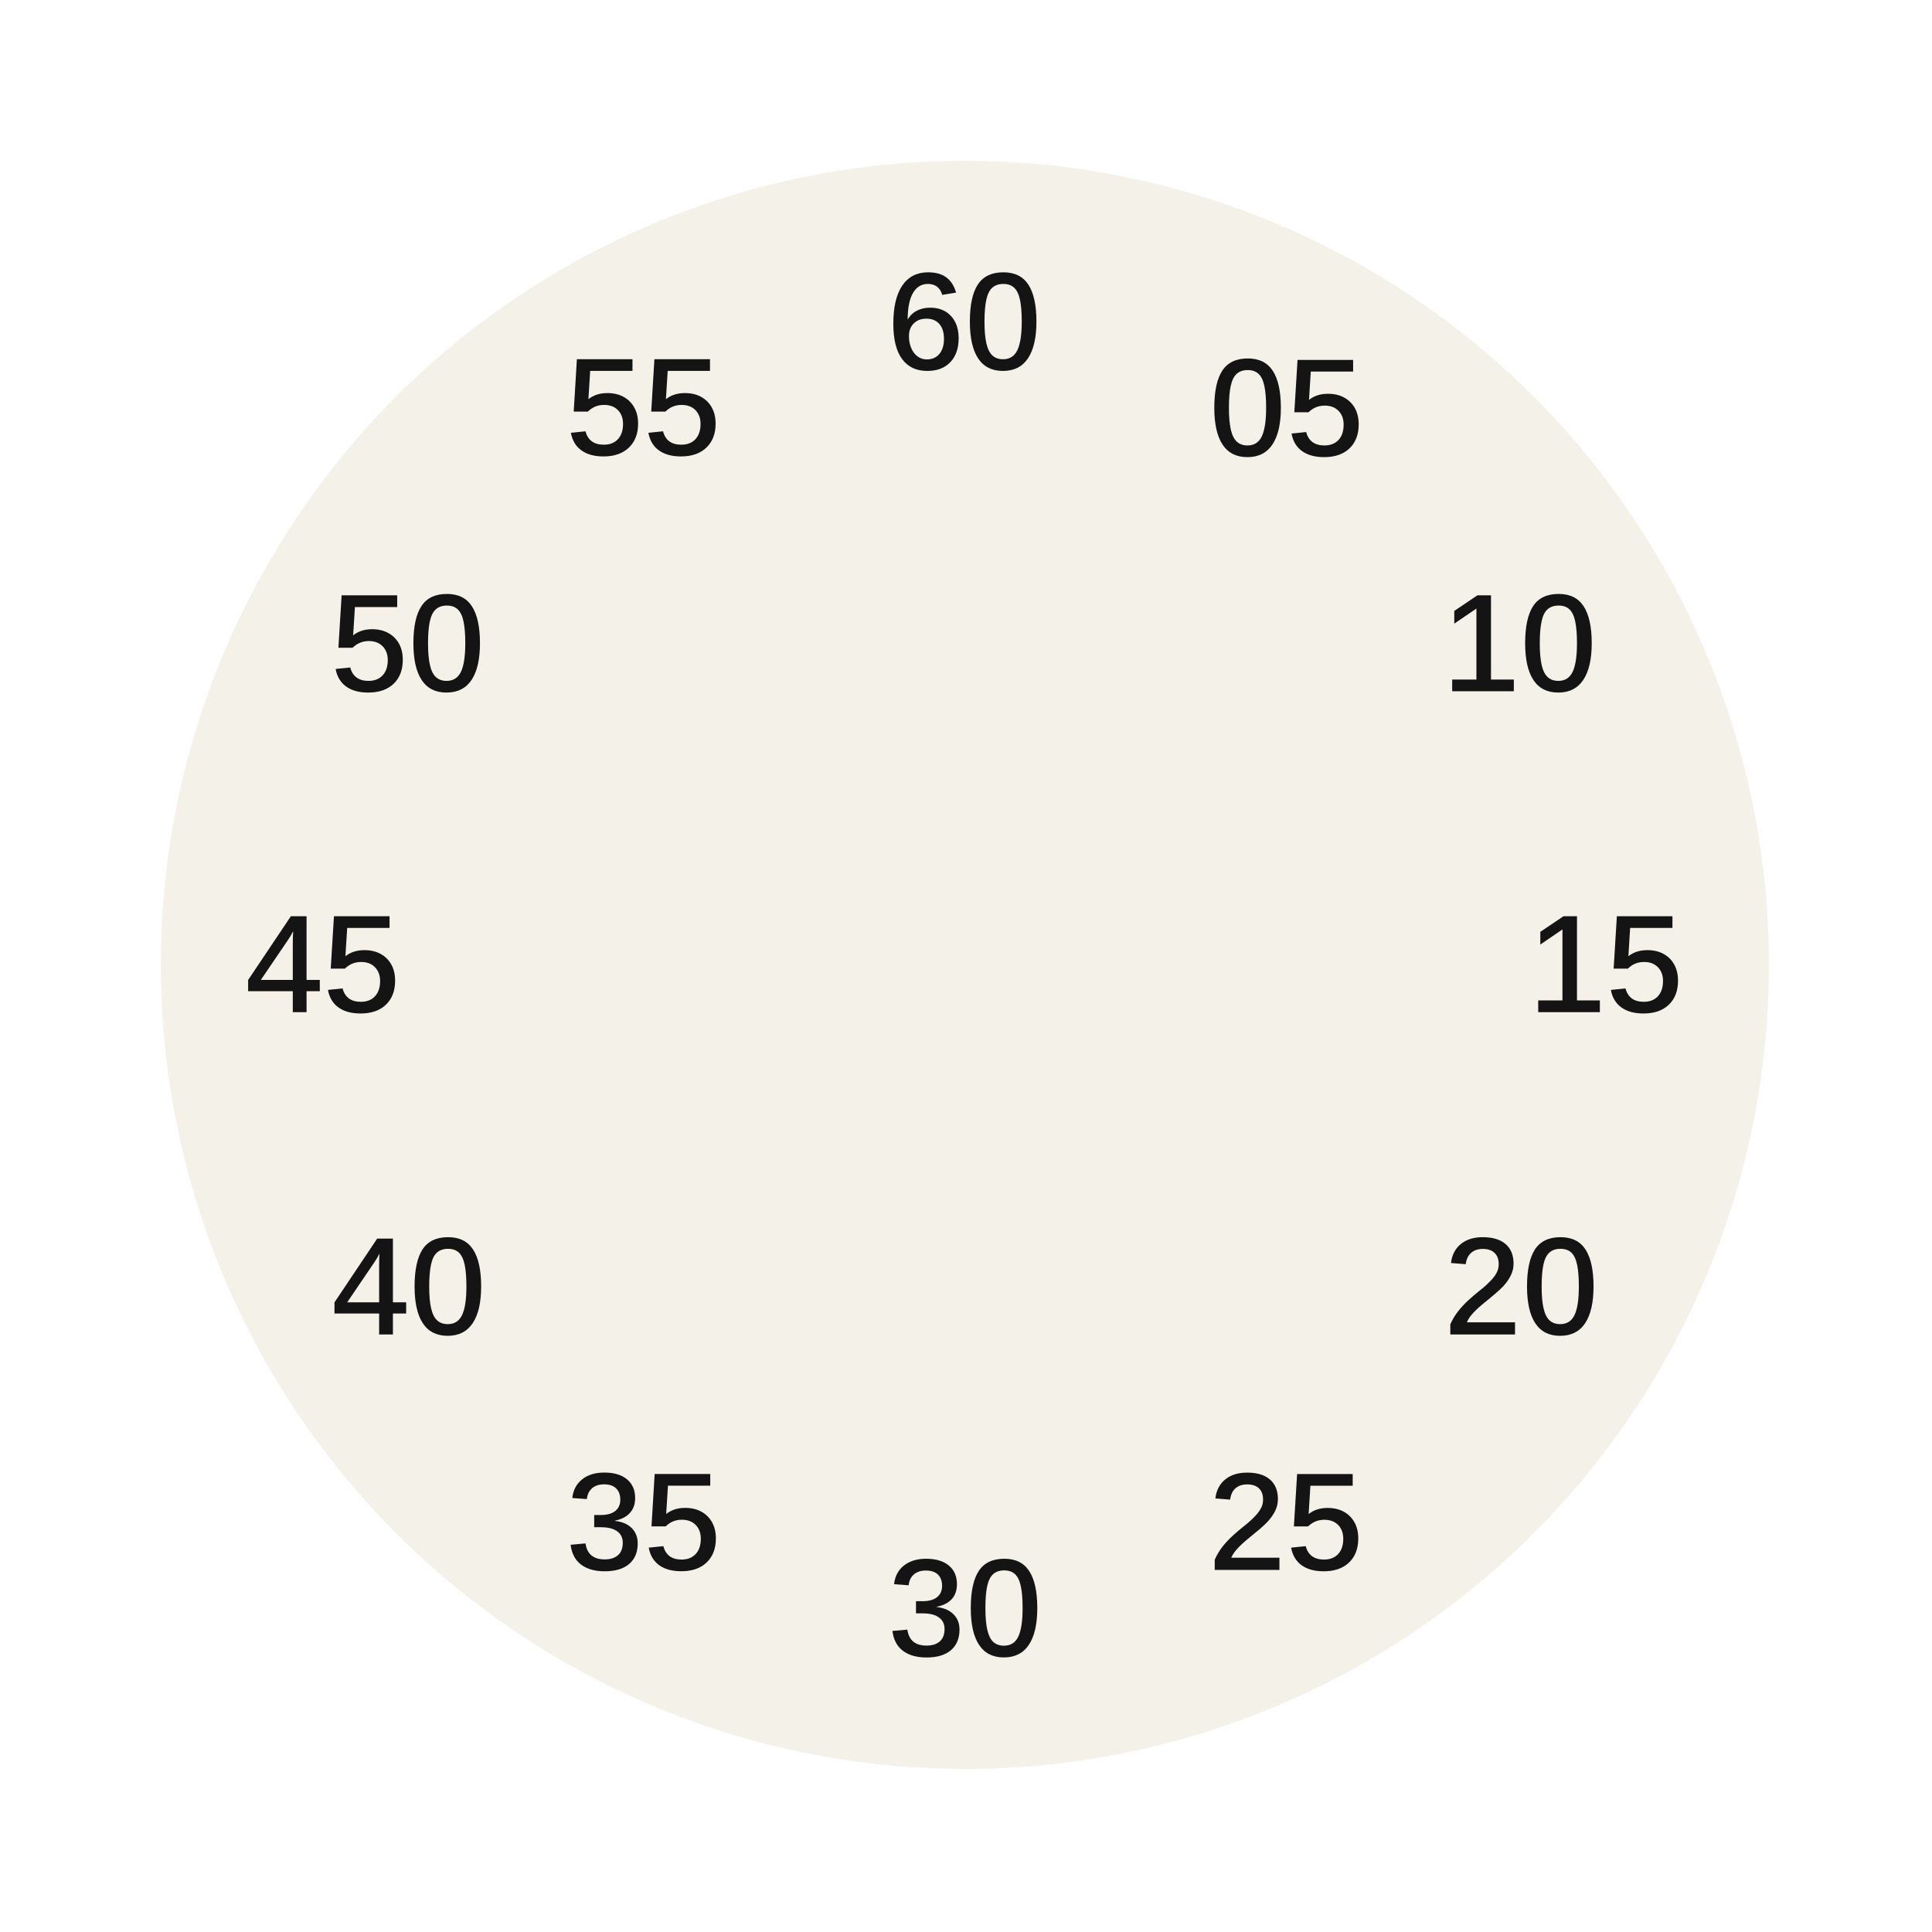
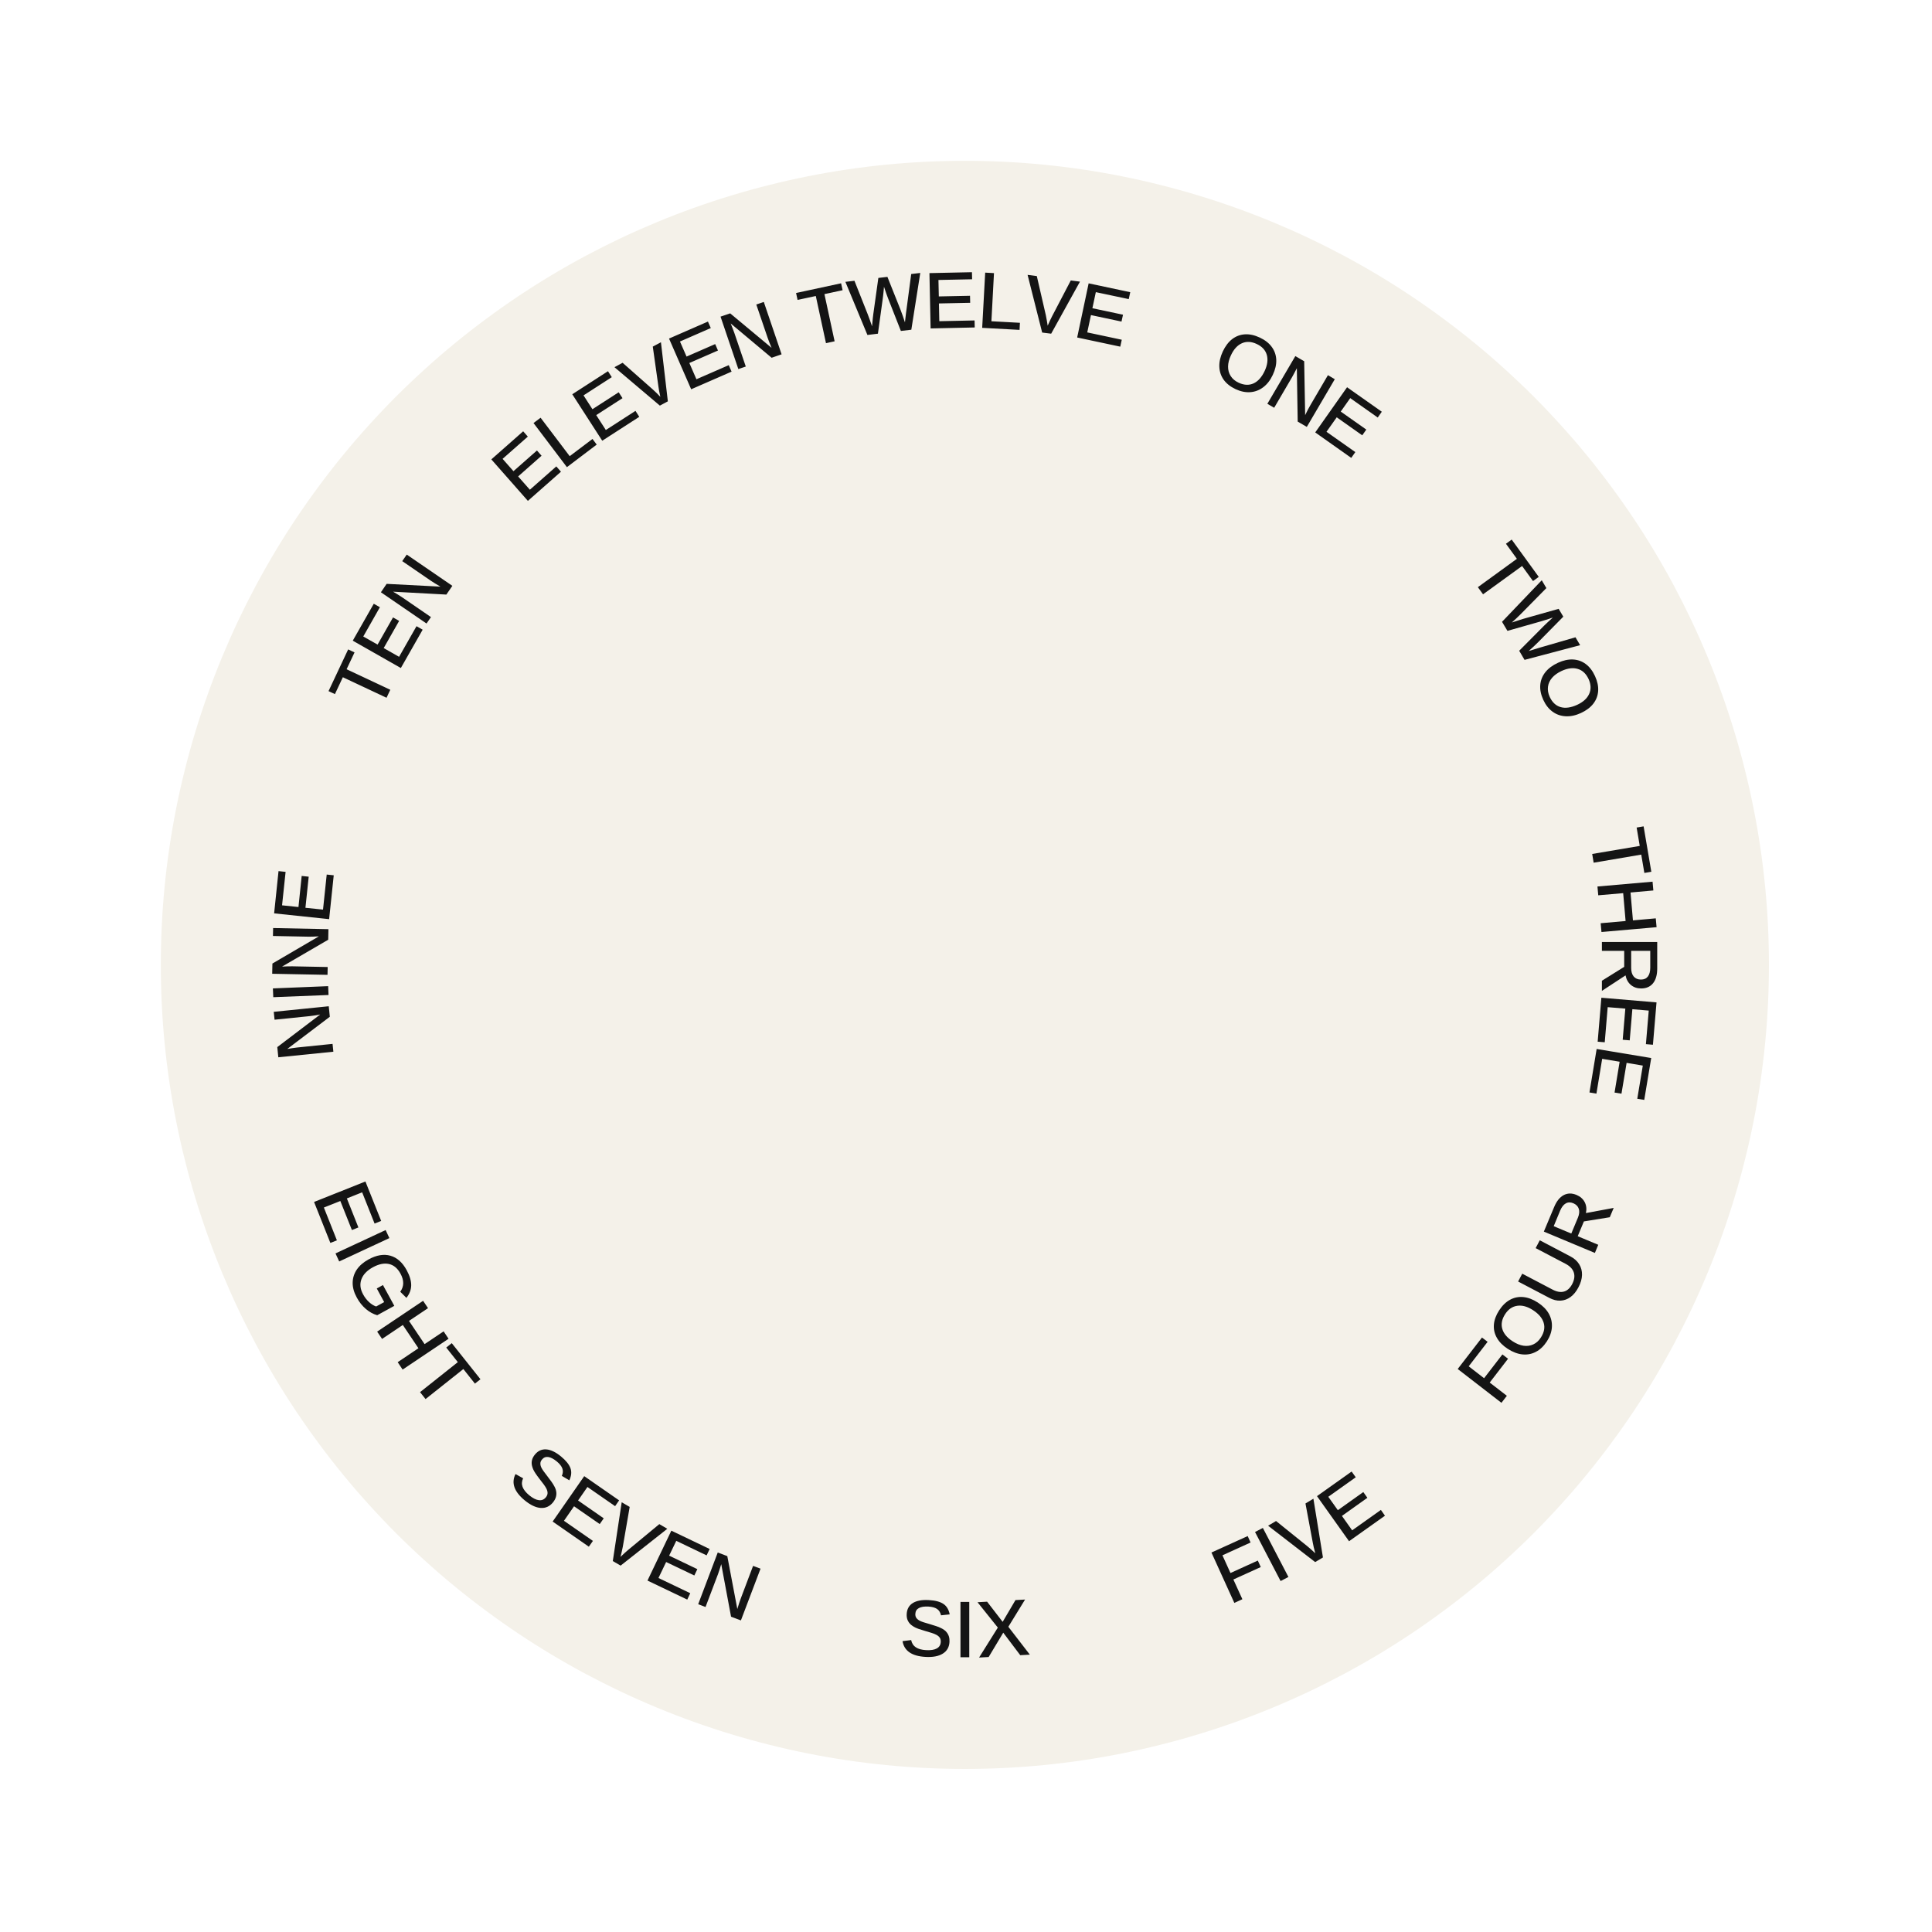
<svg xmlns="http://www.w3.org/2000/svg" width="613" height="613">
  <path fill="#F4F1E9" transform="matrix(17.0079 0 -0 -17.0079 306.142 306.142)" d="M15 0Q15 0.368 14.982 0.736Q14.964 1.104 14.928 1.47Q14.892 1.837 14.838 2.201Q14.784 2.565 14.712 2.926Q14.64 3.288 14.55 3.645Q14.461 4.002 14.354 4.354Q14.247 4.707 14.123 5.053Q13.999 5.4 13.858 5.74Q13.717 6.08 13.56 6.413Q13.402 6.746 13.229 7.071Q13.055 7.396 12.866 7.712Q12.677 8.027 12.472 8.334Q12.267 8.64 12.048 8.935Q11.829 9.231 11.595 9.516Q11.362 9.801 11.114 10.073Q10.867 10.346 10.607 10.607Q10.346 10.867 10.073 11.114Q9.801 11.362 9.516 11.595Q9.231 11.829 8.935 12.048Q8.64 12.267 8.334 12.472Q8.027 12.677 7.712 12.866Q7.396 13.055 7.071 13.229Q6.746 13.402 6.413 13.56Q6.08 13.717 5.74 13.858Q5.4 13.999 5.053 14.123Q4.707 14.247 4.354 14.354Q4.002 14.461 3.645 14.55Q3.288 14.64 2.926 14.712Q2.565 14.784 2.201 14.838Q1.837 14.892 1.47 14.928Q1.104 14.964 0.736 14.982Q0.368 15 0 15Q-0.368 15 -0.736 14.982Q-1.104 14.964 -1.47 14.928Q-1.837 14.892 -2.201 14.838Q-2.565 14.784 -2.926 14.712Q-3.288 14.64 -3.645 14.55Q-4.002 14.461 -4.354 14.354Q-4.707 14.247 -5.053 14.123Q-5.4 13.999 -5.74 13.858Q-6.08 13.717 -6.413 13.56Q-6.746 13.402 -7.071 13.229Q-7.396 13.055 -7.712 12.866Q-8.027 12.677 -8.334 12.472Q-8.64 12.267 -8.935 12.048Q-9.231 11.829 -9.516 11.595Q-9.801 11.362 -10.073 11.114Q-10.346 10.867 -10.607 10.607Q-10.867 10.346 -11.114 10.073Q-11.362 9.801 -11.595 9.516Q-11.829 9.231 -12.048 8.935Q-12.267 8.64 -12.472 8.334Q-12.677 8.027 -12.866 7.712Q-13.055 7.396 -13.229 7.071Q-13.402 6.746 -13.56 6.413Q-13.717 6.08 -13.858 5.74Q-13.999 5.4 -14.123 5.053Q-14.247 4.707 -14.354 4.354Q-14.461 4.002 -14.55 3.645Q-14.64 3.288 -14.712 2.926Q-14.784 2.565 -14.838 2.201Q-14.892 1.837 -14.928 1.47Q-14.964 1.104 -14.982 0.736Q-15 0.368 -15 0Q-15 -0.368 -14.982 -0.736Q-14.964 -1.104 -14.928 -1.47Q-14.892 -1.837 -14.838 -2.201Q-14.784 -2.565 -14.712 -2.926Q-14.64 -3.288 -14.55 -3.645Q-14.461 -4.002 -14.354 -4.354Q-14.247 -4.707 -14.123 -5.053Q-13.999 -5.4 -13.858 -5.74Q-13.717 -6.08 -13.56 -6.413Q-13.402 -6.746 -13.229 -7.071Q-13.055 -7.396 -12.866 -7.712Q-12.677 -8.027 -12.472 -8.334Q-12.267 -8.64 -12.048 -8.935Q-11.829 -9.231 -11.595 -9.516Q-11.362 -9.801 -11.114 -10.073Q-10.867 -10.346 -10.607 -10.607Q-10.346 -10.867 -10.073 -11.114Q-9.801 -11.362 -9.516 -11.595Q-9.231 -11.829 -8.935 -12.048Q-8.64 -12.267 -8.334 -12.472Q-8.027 -12.677 -7.712 -12.866Q-7.396 -13.055 -7.071 -13.229Q-6.746 -13.402 -6.413 -13.56Q-6.08 -13.717 -5.74 -13.858Q-5.4 -13.999 -5.053 -14.123Q-4.707 -14.247 -4.354 -14.354Q-4.002 -14.461 -3.645 -14.55Q-3.288 -14.64 -2.926 -14.712Q-2.565 -14.784 -2.201 -14.838Q-1.837 -14.892 -1.47 -14.928Q-1.104 -14.964 -0.736 -14.982Q-0.368 -15 0 -15Q0.368 -15 0.736 -14.982Q1.104 -14.964 1.47 -14.928Q1.837 -14.892 2.201 -14.838Q2.565 -14.784 2.926 -14.712Q3.288 -14.64 3.645 -14.55Q4.002 -14.461 4.354 -14.354Q4.707 -14.247 5.053 -14.123Q5.4 -13.999 5.74 -13.858Q6.08 -13.717 6.413 -13.56Q6.746 -13.402 7.071 -13.229Q7.396 -13.055 7.712 -12.866Q8.027 -12.677 8.334 -12.472Q8.64 -12.267 8.935 -12.048Q9.231 -11.829 9.516 -11.595Q9.801 -11.362 10.073 -11.114Q10.346 -10.867 10.607 -10.607Q10.867 -10.346 11.114 -10.073Q11.362 -9.801 11.595 -9.516Q11.829 -9.231 12.048 -8.935Q12.267 -8.64 12.472 -8.334Q12.677 -8.027 12.866 -7.712Q13.055 -7.396 13.229 -7.071Q13.402 -6.746 13.56 -6.413Q13.717 -6.08 13.858 -5.74Q13.999 -5.4 14.123 -5.053Q14.247 -4.707 14.354 -4.354Q14.461 -4.002 14.55 -3.645Q14.64 -3.288 14.712 -2.926Q14.784 -2.565 14.838 -2.201Q14.892 -1.837 14.928 -1.47Q14.964 -1.104 14.982 -0.736Q15 -0.368 15 0Z" />
-   <path fill="#141414" transform="matrix(17.0079 0 -0 -17.0079 306.142 306.142)" d="M5.895 10.392Q5.895 9.943 5.737 9.707Q5.58 9.472 5.27 9.472Q4.963 9.472 4.808 9.705Q4.653 9.939 4.653 10.392Q4.653 10.857 4.802 11.085Q4.951 11.313 5.279 11.313Q5.595 11.313 5.745 11.081Q5.895 10.849 5.895 10.392ZM5.62 10.392Q5.62 10.645 5.587 10.8Q5.554 10.955 5.479 11.025Q5.403 11.096 5.278 11.096Q5.149 11.096 5.071 11.026Q4.993 10.956 4.96 10.801Q4.926 10.646 4.926 10.392Q4.926 10.143 4.961 9.988Q4.996 9.832 5.073 9.761Q5.149 9.69 5.273 9.69Q5.458 9.69 5.539 9.859Q5.62 10.028 5.62 10.392ZM7.347 10.084Q7.347 9.801 7.176 9.636Q7.004 9.472 6.702 9.472Q6.446 9.472 6.289 9.585Q6.133 9.698 6.094 9.912L6.367 9.94Q6.4 9.815 6.486 9.752Q6.571 9.69 6.707 9.69Q6.875 9.69 6.971 9.793Q7.066 9.896 7.066 10.079Q7.066 10.237 6.971 10.335Q6.876 10.433 6.713 10.433Q6.627 10.433 6.554 10.404Q6.48 10.375 6.41 10.309L6.146 10.309L6.206 11.286L7.243 11.286L7.243 11.068L6.453 11.068L6.42 10.54Q6.562 10.654 6.774 10.654Q6.948 10.654 7.077 10.583Q7.206 10.512 7.277 10.384Q7.347 10.256 7.347 10.084ZM10.241 5.323L10.241 5.105L9.091 5.105L9.091 5.323L9.543 5.323L9.543 6.647L9.13 6.366L9.13 6.603L9.562 6.894L9.815 6.894L9.815 5.323L10.241 5.323ZM11.694 6Q11.694 5.551 11.536 5.315Q11.379 5.08 11.069 5.08Q10.762 5.08 10.607 5.313Q10.452 5.547 10.452 6Q10.452 6.465 10.601 6.693Q10.75 6.92 11.078 6.92Q11.394 6.92 11.544 6.689Q11.694 6.457 11.694 6ZM11.419 6Q11.419 6.253 11.386 6.408Q11.353 6.562 11.278 6.633Q11.202 6.703 11.077 6.703Q10.948 6.703 10.87 6.633Q10.792 6.564 10.759 6.409Q10.725 6.254 10.725 6Q10.725 5.751 10.76 5.596Q10.795 5.44 10.872 5.369Q10.948 5.298 11.072 5.298Q11.257 5.298 11.338 5.467Q11.419 5.636 11.419 6ZM11.846 -0.663L11.846 -0.882L10.696 -0.882L10.696 -0.663L11.148 -0.663L11.148 0.661L10.735 0.379L10.735 0.616L11.167 0.907L11.419 0.907L11.419 -0.663L11.846 -0.663ZM13.304 -0.295Q13.304 -0.578 13.133 -0.743Q12.962 -0.907 12.66 -0.907Q12.403 -0.907 12.247 -0.794Q12.091 -0.681 12.051 -0.467L12.324 -0.439Q12.357 -0.564 12.443 -0.627Q12.529 -0.689 12.665 -0.689Q12.832 -0.689 12.928 -0.586Q13.024 -0.483 13.024 -0.3Q13.024 -0.142 12.929 -0.044Q12.833 0.054 12.671 0.054Q12.585 0.054 12.511 0.025Q12.437 -0.004 12.368 -0.07L12.103 -0.07L12.163 0.907L13.2 0.907L13.2 0.689L12.411 0.689L12.378 0.161Q12.52 0.275 12.732 0.275Q12.906 0.275 13.035 0.204Q13.164 0.133 13.234 0.005Q13.304 -0.123 13.304 -0.295ZM10.263 -6.668L10.263 -6.895L9.056 -6.895L9.056 -6.705Q9.116 -6.571 9.201 -6.463Q9.286 -6.354 9.389 -6.26Q9.493 -6.165 9.603 -6.077Q9.668 -6.027 9.72 -5.979Q9.772 -5.931 9.811 -5.89Q9.879 -5.82 9.919 -5.746Q9.959 -5.672 9.959 -5.584Q9.959 -5.446 9.881 -5.373Q9.804 -5.299 9.663 -5.299Q9.527 -5.299 9.444 -5.373Q9.361 -5.446 9.344 -5.584L9.069 -5.562Q9.095 -5.336 9.252 -5.208Q9.408 -5.08 9.662 -5.08Q9.938 -5.08 10.087 -5.208Q10.236 -5.337 10.236 -5.573Q10.236 -5.688 10.185 -5.792Q10.135 -5.896 10.044 -5.995Q9.988 -6.055 9.898 -6.131Q9.809 -6.208 9.692 -6.302Q9.565 -6.405 9.483 -6.493Q9.401 -6.581 9.365 -6.668L10.263 -6.668ZM11.728 -6Q11.728 -6.449 11.571 -6.685Q11.414 -6.92 11.104 -6.92Q10.797 -6.92 10.642 -6.687Q10.487 -6.453 10.487 -6Q10.487 -5.535 10.636 -5.307Q10.785 -5.08 11.113 -5.08Q11.429 -5.08 11.579 -5.311Q11.728 -5.543 11.728 -6ZM11.454 -6Q11.454 -5.747 11.421 -5.592Q11.388 -5.438 11.313 -5.367Q11.237 -5.297 11.111 -5.297Q10.983 -5.297 10.905 -5.367Q10.827 -5.436 10.793 -5.591Q10.76 -5.746 10.76 -6Q10.76 -6.249 10.795 -6.404Q10.83 -6.56 10.906 -6.631Q10.983 -6.702 11.106 -6.702Q11.292 -6.702 11.373 -6.533Q11.454 -6.364 11.454 -6ZM5.868 -11.06L5.868 -11.287L4.661 -11.287L4.661 -11.097Q4.72 -10.964 4.805 -10.855Q4.89 -10.747 4.994 -10.652Q5.097 -10.557 5.208 -10.47Q5.273 -10.419 5.325 -10.371Q5.377 -10.324 5.416 -10.282Q5.483 -10.212 5.523 -10.138Q5.563 -10.065 5.563 -9.976Q5.563 -9.839 5.486 -9.765Q5.408 -9.692 5.267 -9.692Q5.132 -9.692 5.048 -9.765Q4.965 -9.839 4.949 -9.976L4.673 -9.954Q4.7 -9.728 4.856 -9.6Q5.012 -9.472 5.266 -9.472Q5.543 -9.472 5.692 -9.601Q5.84 -9.73 5.84 -9.966Q5.84 -10.08 5.79 -10.184Q5.74 -10.288 5.648 -10.387Q5.592 -10.447 5.503 -10.524Q5.413 -10.601 5.297 -10.694Q5.17 -10.797 5.088 -10.886Q5.006 -10.974 4.969 -11.06L5.868 -11.06ZM7.339 -10.701Q7.339 -10.984 7.168 -11.148Q6.997 -11.313 6.694 -11.313Q6.438 -11.313 6.282 -11.2Q6.126 -11.087 6.086 -10.872L6.359 -10.844Q6.392 -10.97 6.478 -11.032Q6.564 -11.094 6.7 -11.094Q6.867 -11.094 6.963 -10.992Q7.059 -10.889 7.059 -10.706Q7.059 -10.547 6.964 -10.449Q6.868 -10.352 6.706 -10.352Q6.62 -10.352 6.546 -10.381Q6.472 -10.41 6.402 -10.476L6.138 -10.476L6.198 -9.499L7.235 -9.499L7.235 -9.717L6.446 -9.717L6.413 -10.245Q6.555 -10.131 6.767 -10.131Q6.941 -10.131 7.07 -10.202Q7.198 -10.273 7.269 -10.401Q7.339 -10.528 7.339 -10.701ZM-0.1 -12.399Q-0.1 -12.648 -0.26 -12.785Q-0.42 -12.921 -0.715 -12.921Q-0.992 -12.921 -1.157 -12.795Q-1.322 -12.67 -1.351 -12.426L-1.073 -12.401Q-1.031 -12.699 -0.715 -12.699Q-0.558 -12.699 -0.468 -12.621Q-0.379 -12.543 -0.379 -12.388Q-0.379 -12.251 -0.483 -12.175Q-0.587 -12.098 -0.785 -12.098L-0.912 -12.098L-0.912 -11.871L-0.79 -11.871Q-0.614 -11.871 -0.519 -11.796Q-0.425 -11.72 -0.425 -11.584Q-0.425 -11.452 -0.501 -11.375Q-0.578 -11.299 -0.728 -11.299Q-0.866 -11.299 -0.951 -11.371Q-1.035 -11.443 -1.049 -11.574L-1.321 -11.554Q-1.296 -11.33 -1.136 -11.205Q-0.977 -11.079 -0.724 -11.079Q-0.451 -11.079 -0.3 -11.205Q-0.148 -11.33 -0.148 -11.554Q-0.148 -11.724 -0.244 -11.831Q-0.341 -11.938 -0.525 -11.975L-0.525 -11.98Q-0.322 -12.003 -0.211 -12.116Q-0.1 -12.228 -0.1 -12.399ZM1.351 -11.999Q1.351 -12.449 1.194 -12.684Q1.037 -12.92 0.727 -12.92Q0.42 -12.92 0.265 -12.686Q0.11 -12.453 0.11 -11.999Q0.11 -11.535 0.259 -11.307Q0.408 -11.079 0.736 -11.079Q1.052 -11.079 1.202 -11.311Q1.351 -11.542 1.351 -11.999ZM1.077 -11.999Q1.077 -11.747 1.044 -11.592Q1.011 -11.437 0.936 -11.367Q0.86 -11.296 0.734 -11.296Q0.606 -11.296 0.528 -11.366Q0.45 -11.436 0.416 -11.591Q0.383 -11.745 0.383 -11.999Q0.383 -12.248 0.418 -12.404Q0.453 -12.559 0.529 -12.63Q0.606 -12.701 0.729 -12.701Q0.915 -12.701 0.996 -12.533Q1.077 -12.364 1.077 -11.999ZM-6.103 -10.792Q-6.103 -11.04 -6.263 -11.177Q-6.423 -11.313 -6.719 -11.313Q-6.995 -11.313 -7.16 -11.188Q-7.325 -11.062 -7.355 -10.818L-7.077 -10.793Q-7.035 -11.091 -6.719 -11.091Q-6.561 -11.091 -6.472 -11.013Q-6.382 -10.935 -6.382 -10.78Q-6.382 -10.643 -6.486 -10.567Q-6.59 -10.491 -6.788 -10.491L-6.915 -10.491L-6.915 -10.263L-6.793 -10.263Q-6.617 -10.263 -6.522 -10.188Q-6.428 -10.112 -6.428 -9.977Q-6.428 -9.845 -6.505 -9.768Q-6.581 -9.691 -6.731 -9.691Q-6.87 -9.691 -6.954 -9.763Q-7.038 -9.836 -7.052 -9.966L-7.324 -9.946Q-7.299 -9.723 -7.139 -9.597Q-6.98 -9.471 -6.727 -9.471Q-6.454 -9.471 -6.303 -9.597Q-6.151 -9.723 -6.151 -9.946Q-6.151 -10.116 -6.248 -10.223Q-6.344 -10.331 -6.528 -10.368L-6.528 -10.373Q-6.325 -10.395 -6.214 -10.508Q-6.103 -10.62 -6.103 -10.792ZM-4.645 -10.7Q-4.645 -10.983 -4.817 -11.148Q-4.988 -11.312 -5.29 -11.312Q-5.547 -11.312 -5.703 -11.199Q-5.859 -11.086 -5.898 -10.872L-5.625 -10.844Q-5.592 -10.969 -5.507 -11.032Q-5.421 -11.094 -5.285 -11.094Q-5.118 -11.094 -5.022 -10.991Q-4.926 -10.888 -4.926 -10.705Q-4.926 -10.547 -5.021 -10.449Q-5.116 -10.351 -5.279 -10.351Q-5.365 -10.351 -5.439 -10.38Q-5.512 -10.409 -5.582 -10.475L-5.846 -10.475L-5.787 -9.498L-4.75 -9.498L-4.75 -9.716L-5.539 -9.716L-5.572 -10.244Q-5.43 -10.13 -5.218 -10.13Q-5.044 -10.13 -4.915 -10.201Q-4.786 -10.272 -4.716 -10.4Q-4.645 -10.528 -4.645 -10.7ZM-10.67 -6.504L-10.67 -6.895L-10.927 -6.895L-10.927 -6.504L-11.76 -6.504L-11.76 -6.296L-10.963 -5.106L-10.67 -5.106L-10.67 -6.295L-10.423 -6.295L-10.423 -6.504L-10.67 -6.504ZM-11.523 -6.295L-10.927 -6.295L-10.927 -5.624Q-10.927 -5.562 -10.926 -5.497Q-10.924 -5.433 -10.92 -5.386Q-10.945 -5.435 -10.969 -5.475Q-10.993 -5.515 -11.02 -5.554L-11.523 -6.295ZM-9.024 -6Q-9.024 -6.449 -9.182 -6.685Q-9.339 -6.92 -9.649 -6.92Q-9.956 -6.92 -10.111 -6.687Q-10.266 -6.453 -10.266 -6Q-10.266 -5.535 -10.117 -5.307Q-9.968 -5.08 -9.64 -5.08Q-9.324 -5.08 -9.174 -5.311Q-9.024 -5.543 -9.024 -6ZM-9.299 -6Q-9.299 -5.747 -9.332 -5.592Q-9.365 -5.438 -9.44 -5.367Q-9.516 -5.297 -9.641 -5.297Q-9.77 -5.297 -9.848 -5.367Q-9.926 -5.436 -9.959 -5.591Q-9.993 -5.746 -9.993 -6Q-9.993 -6.249 -9.958 -6.404Q-9.923 -6.56 -9.846 -6.631Q-9.77 -6.702 -9.646 -6.702Q-9.461 -6.702 -9.38 -6.533Q-9.299 -6.364 -9.299 -6ZM-12.281 -0.491L-12.281 -0.882L-12.538 -0.882L-12.538 -0.491L-13.371 -0.491L-13.371 -0.282L-12.574 0.907L-12.281 0.907L-12.281 -0.281L-12.034 -0.281L-12.034 -0.491L-12.281 -0.491ZM-13.134 -0.281L-12.538 -0.281L-12.538 0.389Q-12.538 0.451 -12.536 0.516Q-12.534 0.581 -12.531 0.628Q-12.556 0.578 -12.58 0.538Q-12.604 0.498 -12.631 0.459L-13.134 -0.281ZM-10.629 -0.295Q-10.629 -0.578 -10.8 -0.743Q-10.972 -0.907 -11.274 -0.907Q-11.53 -0.907 -11.686 -0.794Q-11.843 -0.681 -11.882 -0.467L-11.609 -0.439Q-11.576 -0.564 -11.49 -0.627Q-11.405 -0.689 -11.269 -0.689Q-11.101 -0.689 -11.005 -0.586Q-10.909 -0.483 -10.909 -0.3Q-10.909 -0.142 -11.005 -0.044Q-11.1 0.054 -11.262 0.054Q-11.349 0.054 -11.422 0.025Q-11.496 -0.004 -11.566 -0.07L-11.83 -0.07L-11.77 0.907L-10.733 0.907L-10.733 0.689L-11.523 0.689L-11.556 0.161Q-11.413 0.275 -11.201 0.275Q-11.028 0.275 -10.899 0.204Q-10.77 0.133 -10.699 0.005Q-10.629 -0.123 -10.629 -0.295ZM-10.486 5.692Q-10.486 5.408 -10.657 5.244Q-10.828 5.08 -11.131 5.08Q-11.387 5.08 -11.543 5.193Q-11.699 5.306 -11.739 5.52L-11.466 5.548Q-11.433 5.422 -11.347 5.36Q-11.261 5.298 -11.125 5.298Q-10.958 5.298 -10.862 5.401Q-10.766 5.504 -10.766 5.686Q-10.766 5.845 -10.861 5.943Q-10.957 6.041 -11.119 6.041Q-11.205 6.041 -11.279 6.011Q-11.353 5.982 -11.423 5.916L-11.687 5.916L-11.627 6.894L-10.59 6.894L-10.59 6.675L-11.379 6.675L-11.412 6.147Q-11.27 6.262 -11.058 6.262Q-10.884 6.262 -10.755 6.19Q-10.627 6.119 -10.556 5.992Q-10.486 5.864 -10.486 5.692ZM-9.046 6Q-9.046 5.551 -9.203 5.315Q-9.361 5.08 -9.671 5.08Q-9.978 5.08 -10.133 5.313Q-10.288 5.547 -10.288 6Q-10.288 6.465 -10.138 6.693Q-9.989 6.92 -9.662 6.92Q-9.346 6.92 -9.196 6.689Q-9.046 6.457 -9.046 6ZM-9.32 6Q-9.32 6.253 -9.353 6.408Q-9.386 6.562 -9.462 6.633Q-9.537 6.703 -9.663 6.703Q-9.791 6.703 -9.869 6.633Q-9.947 6.564 -9.981 6.409Q-10.015 6.254 -10.015 6Q-10.015 5.751 -9.98 5.596Q-9.945 5.44 -9.868 5.369Q-9.791 5.298 -9.668 5.298Q-9.483 5.298 -9.401 5.467Q-9.32 5.636 -9.32 6ZM-6.096 10.097Q-6.096 9.814 -6.268 9.65Q-6.439 9.485 -6.741 9.485Q-6.998 9.485 -7.154 9.598Q-7.31 9.711 -7.35 9.926L-7.077 9.954Q-7.044 9.828 -6.958 9.766Q-6.872 9.704 -6.736 9.704Q-6.569 9.704 -6.473 9.806Q-6.377 9.909 -6.377 10.092Q-6.377 10.251 -6.472 10.349Q-6.567 10.446 -6.73 10.446Q-6.816 10.446 -6.89 10.417Q-6.964 10.388 -7.033 10.322L-7.297 10.322L-7.238 11.299L-6.201 11.299L-6.201 11.081L-6.99 11.081L-7.023 10.553Q-6.881 10.667 -6.669 10.667Q-6.495 10.667 -6.366 10.596Q-6.237 10.525 -6.167 10.397Q-6.096 10.27 -6.096 10.097ZM-4.65 10.097Q-4.65 9.814 -4.822 9.65Q-4.993 9.485 -5.295 9.485Q-5.552 9.485 -5.708 9.598Q-5.864 9.711 -5.904 9.926L-5.631 9.954Q-5.598 9.828 -5.512 9.766Q-5.426 9.704 -5.29 9.704Q-5.123 9.704 -5.027 9.806Q-4.931 9.909 -4.931 10.092Q-4.931 10.251 -5.026 10.349Q-5.121 10.446 -5.284 10.446Q-5.37 10.446 -5.444 10.417Q-5.518 10.388 -5.587 10.322L-5.851 10.322L-5.792 11.299L-4.755 11.299L-4.755 11.081L-5.544 11.081L-5.577 10.553Q-5.435 10.667 -5.223 10.667Q-5.049 10.667 -4.92 10.596Q-4.791 10.525 -4.721 10.397Q-4.65 10.27 -4.65 10.097ZM-0.116 11.69Q-0.116 11.406 -0.272 11.243Q-0.427 11.08 -0.701 11.08Q-1.009 11.08 -1.172 11.303Q-1.335 11.526 -1.335 11.958Q-1.335 12.428 -1.167 12.674Q-0.998 12.92 -0.686 12.92Q-0.475 12.92 -0.347 12.826Q-0.218 12.731 -0.164 12.541L-0.422 12.499Q-0.482 12.703 -0.691 12.703Q-0.869 12.703 -0.968 12.534Q-1.067 12.364 -1.067 12.037Q-1.006 12.146 -0.897 12.203Q-0.788 12.26 -0.648 12.26Q-0.403 12.26 -0.26 12.106Q-0.116 11.952 -0.116 11.69ZM-0.39 11.68Q-0.39 11.86 -0.477 11.957Q-0.564 12.055 -0.718 12.055Q-0.864 12.055 -0.953 11.967Q-1.043 11.879 -1.043 11.73Q-1.043 11.603 -1 11.505Q-0.958 11.407 -0.883 11.351Q-0.808 11.295 -0.71 11.295Q-0.56 11.295 -0.475 11.398Q-0.39 11.5 -0.39 11.68ZM1.335 12Q1.335 11.551 1.177 11.315Q1.02 11.08 0.71 11.08Q0.403 11.08 0.248 11.313Q0.093 11.547 0.093 12Q0.093 12.465 0.242 12.693Q0.392 12.92 0.719 12.92Q1.035 12.92 1.185 12.689Q1.335 12.457 1.335 12ZM1.061 12Q1.061 12.253 1.028 12.408Q0.995 12.562 0.919 12.633Q0.844 12.703 0.718 12.703Q0.59 12.703 0.512 12.633Q0.434 12.564 0.4 12.409Q0.366 12.254 0.366 12Q0.366 11.751 0.401 11.596Q0.436 11.44 0.513 11.369Q0.59 11.298 0.713 11.298Q0.898 11.298 0.979 11.467Q1.061 11.636 1.061 12Z" />
+   <path fill="#141414" transform="matrix(17.0079 0 -0 -17.0079 306.142 306.142)" d="M-2.62 12.513L-2.43 11.633L-2.591 11.598L-2.781 12.478L-3.121 12.405L-3.149 12.534L-2.309 12.715L-2.281 12.586L-2.62 12.513ZM-1.532 12.428L-1.622 11.775L-1.818 11.751L-2.229 12.742L-2.06 12.762L-1.813 12.139Q-1.792 12.086 -1.772 12.029Q-1.751 11.971 -1.732 11.913Q-1.729 11.943 -1.725 11.984Q-1.721 12.025 -1.717 12.068Q-1.712 12.11 -1.708 12.142L-1.614 12.815L-1.445 12.835L-1.203 12.228Q-1.18 12.168 -1.158 12.106Q-1.136 12.044 -1.118 11.986Q-1.113 12.03 -1.108 12.075Q-1.103 12.121 -1.098 12.16Q-1.092 12.199 -1.089 12.226L-1.001 12.888L-0.832 12.908L-0.999 11.849L-1.194 11.826L-1.434 12.437Q-1.449 12.474 -1.467 12.527Q-1.486 12.58 -1.509 12.651Q-1.511 12.614 -1.516 12.569Q-1.52 12.524 -1.525 12.485Q-1.53 12.447 -1.532 12.428ZM0.181 12.022L0.184 11.891L-0.639 11.873L-0.661 12.905L0.132 12.922L0.135 12.79L-0.493 12.777L-0.486 12.47L0.096 12.482L0.099 12.351L-0.484 12.339L-0.477 12.008L0.181 12.022ZM1.027 11.978L1.02 11.846L0.323 11.884L0.379 12.914L0.543 12.905L0.495 12.007L1.027 11.978ZM2.147 12.746L1.61 11.775L1.442 11.796L1.17 12.872L1.342 12.85L1.511 12.117Q1.521 12.075 1.528 12.026Q1.536 11.978 1.545 11.924Q1.571 11.982 1.591 12.027Q1.611 12.072 1.628 12.102L1.976 12.768L2.147 12.746ZM2.927 11.662L2.899 11.533L2.095 11.704L2.309 12.714L3.085 12.549L3.057 12.42L2.443 12.55L2.379 12.25L2.95 12.129L2.922 12.001L2.352 12.122L2.283 11.799L2.927 11.662ZM5.744 11.006Q5.675 10.858 5.566 10.776Q5.458 10.694 5.325 10.684Q5.192 10.674 5.049 10.741Q4.905 10.809 4.828 10.916Q4.752 11.024 4.747 11.159Q4.742 11.294 4.812 11.444Q4.883 11.594 4.988 11.675Q5.094 11.755 5.225 11.763Q5.356 11.771 5.503 11.702Q5.648 11.634 5.725 11.528Q5.803 11.422 5.809 11.289Q5.815 11.157 5.744 11.006ZM5.592 11.078Q5.67 11.244 5.633 11.378Q5.595 11.512 5.446 11.582Q5.296 11.653 5.169 11.597Q5.043 11.542 4.964 11.373Q4.911 11.261 4.91 11.162Q4.909 11.062 4.959 10.985Q5.008 10.907 5.106 10.861Q5.257 10.79 5.384 10.847Q5.51 10.904 5.592 11.078ZM6.103 10.962L5.77 10.393L5.643 10.467L6.165 11.357L6.33 11.261L6.348 10.256Q6.407 10.377 6.444 10.439L6.773 11.001L6.901 10.926L6.379 10.036L6.209 10.135L6.193 11.131Q6.169 11.085 6.147 11.043Q6.126 11 6.103 10.962ZM7.284 9.566L7.208 9.458L6.536 9.933L7.13 10.776L7.778 10.319L7.702 10.211L7.189 10.573L7.012 10.322L7.489 9.986L7.413 9.879L6.937 10.215L6.746 9.945L7.284 9.566ZM10.395 7.441L9.667 6.913L9.57 7.046L10.298 7.575L10.094 7.856L10.201 7.934L10.706 7.238L10.599 7.16L10.395 7.441ZM10.756 6.411L10.122 6.231L10.021 6.4L10.762 7.175L10.848 7.029L10.378 6.552Q10.338 6.512 10.294 6.47Q10.249 6.428 10.204 6.387Q10.232 6.396 10.272 6.409Q10.311 6.422 10.352 6.435Q10.392 6.448 10.423 6.457L11.077 6.642L11.164 6.496L10.705 6.03Q10.659 5.984 10.611 5.939Q10.564 5.894 10.518 5.855Q10.56 5.868 10.604 5.881Q10.648 5.895 10.686 5.906Q10.724 5.917 10.749 5.925L11.391 6.111L11.478 5.964L10.441 5.69L10.341 5.86L10.804 6.326Q10.831 6.354 10.873 6.392Q10.914 6.431 10.969 6.48Q10.935 6.467 10.891 6.453Q10.848 6.439 10.811 6.428Q10.774 6.417 10.756 6.411ZM11.492 4.698Q11.343 4.63 11.207 4.638Q11.071 4.645 10.964 4.723Q10.856 4.801 10.79 4.945Q10.724 5.089 10.734 5.221Q10.745 5.353 10.828 5.459Q10.912 5.565 11.063 5.635Q11.213 5.704 11.346 5.697Q11.478 5.69 11.583 5.612Q11.689 5.533 11.756 5.386Q11.823 5.24 11.814 5.109Q11.805 4.978 11.724 4.873Q11.643 4.768 11.492 4.698ZM11.422 4.851Q11.589 4.928 11.646 5.054Q11.704 5.181 11.636 5.331Q11.566 5.482 11.434 5.521Q11.302 5.561 11.132 5.483Q11.02 5.431 10.955 5.356Q10.89 5.281 10.878 5.189Q10.866 5.098 10.91 5Q10.98 4.848 11.113 4.809Q11.246 4.771 11.422 4.851ZM12.618 2.057L11.73 1.906L11.703 2.069L12.59 2.219L12.532 2.562L12.662 2.584L12.806 1.737L12.676 1.715L12.618 2.057ZM12.281 1.338L11.816 1.298L11.801 1.462L12.829 1.552L12.844 1.388L12.418 1.35L12.463 0.83L12.889 0.868L12.904 0.703L11.876 0.613L11.861 0.777L12.326 0.818L12.281 1.338ZM12.3 0.262L11.884 0.262L11.884 0.427L12.916 0.427L12.916 -0.068Q12.916 -0.246 12.838 -0.343Q12.759 -0.44 12.616 -0.44Q12.504 -0.44 12.425 -0.375Q12.347 -0.309 12.325 -0.196L11.884 -0.485L11.884 -0.296L12.3 -0.037L12.3 0.262ZM12.613 -0.274Q12.698 -0.274 12.742 -0.217Q12.786 -0.16 12.786 -0.052L12.786 0.262L12.43 0.262L12.43 -0.057Q12.43 -0.161 12.478 -0.218Q12.526 -0.274 12.613 -0.274ZM11.937 -1.444L11.805 -1.433L11.874 -0.613L12.903 -0.7L12.836 -1.49L12.705 -1.479L12.758 -0.853L12.452 -0.827L12.403 -1.408L12.272 -1.397L12.321 -0.816L11.992 -0.789L11.937 -1.444ZM11.782 -2.402L11.652 -2.38L11.786 -1.569L12.804 -1.738L12.674 -2.519L12.544 -2.498L12.647 -1.879L12.345 -1.828L12.249 -2.403L12.12 -2.382L12.215 -1.807L11.889 -1.753L11.782 -2.402ZM9.791 -7.792L10.111 -8.039L10.01 -8.17L9.194 -7.539L9.647 -6.952L9.752 -7.032L9.399 -7.489L9.686 -7.711L10.028 -7.267L10.133 -7.348L9.791 -7.792ZM10.688 -6.299Q10.826 -6.388 10.893 -6.506Q10.959 -6.625 10.951 -6.758Q10.943 -6.89 10.858 -7.023Q10.771 -7.157 10.654 -7.218Q10.538 -7.28 10.403 -7.267Q10.269 -7.254 10.129 -7.164Q9.99 -7.074 9.925 -6.958Q9.859 -6.843 9.869 -6.712Q9.879 -6.581 9.967 -6.445Q10.054 -6.311 10.169 -6.248Q10.284 -6.185 10.416 -6.197Q10.549 -6.209 10.688 -6.299ZM10.597 -6.44Q10.442 -6.34 10.305 -6.36Q10.167 -6.379 10.078 -6.517Q9.988 -6.657 10.025 -6.789Q10.063 -6.922 10.22 -7.023Q10.324 -7.091 10.422 -7.105Q10.521 -7.119 10.604 -7.08Q10.688 -7.042 10.746 -6.951Q10.837 -6.81 10.798 -6.678Q10.759 -6.545 10.597 -6.44ZM11.446 -6.016Q11.385 -6.133 11.299 -6.196Q11.213 -6.259 11.111 -6.264Q11.009 -6.269 10.9 -6.211L10.321 -5.907L10.398 -5.761L10.964 -6.058Q11.084 -6.121 11.178 -6.094Q11.271 -6.067 11.33 -5.954Q11.391 -5.837 11.36 -5.739Q11.329 -5.642 11.207 -5.577L10.648 -5.284L10.725 -5.138L11.292 -5.436Q11.405 -5.495 11.46 -5.585Q11.516 -5.674 11.513 -5.785Q11.51 -5.895 11.446 -6.016ZM11.433 -5.062L11.816 -5.222L11.753 -5.374L10.801 -4.976L10.992 -4.52Q11.06 -4.355 11.17 -4.296Q11.28 -4.237 11.411 -4.292Q11.515 -4.336 11.563 -4.426Q11.61 -4.517 11.586 -4.63L12.104 -4.534L12.031 -4.708L11.548 -4.786L11.433 -5.062ZM11.351 -4.447Q11.272 -4.414 11.21 -4.45Q11.147 -4.485 11.105 -4.585L10.985 -4.875L11.313 -5.012L11.436 -4.717Q11.476 -4.621 11.453 -4.551Q11.43 -4.481 11.351 -4.447ZM5.009 -11.466L5.177 -11.834L5.027 -11.903L4.6 -10.963L5.276 -10.656L5.33 -10.776L4.805 -11.015L4.955 -11.345L5.465 -11.113L5.52 -11.234L5.009 -11.466ZM5.559 -10.504L6.036 -11.419L5.89 -11.495L5.413 -10.58L5.559 -10.504ZM6.502 -9.959L6.68 -11.055L6.535 -11.141L5.657 -10.463L5.805 -10.375L6.391 -10.847Q6.424 -10.874 6.461 -10.907Q6.497 -10.941 6.537 -10.977Q6.521 -10.916 6.509 -10.868Q6.498 -10.821 6.492 -10.787L6.354 -10.048L6.502 -9.959ZM7.761 -10.168L7.837 -10.276L7.167 -10.752L6.569 -9.911L7.215 -9.452L7.292 -9.559L6.78 -9.923L6.958 -10.173L7.433 -9.835L7.509 -9.942L7.034 -10.28L7.225 -10.549L7.761 -10.168ZM-0.287 -12.631Q-0.295 -12.777 -0.412 -12.849Q-0.528 -12.922 -0.736 -12.91Q-1.117 -12.888 -1.163 -12.616L-1.002 -12.596Q-0.984 -12.686 -0.915 -12.731Q-0.846 -12.777 -0.723 -12.784Q-0.595 -12.791 -0.525 -12.753Q-0.454 -12.714 -0.45 -12.632Q-0.447 -12.583 -0.469 -12.551Q-0.491 -12.519 -0.534 -12.497Q-0.569 -12.478 -0.621 -12.462Q-0.674 -12.446 -0.742 -12.426Q-0.821 -12.403 -0.871 -12.385Q-0.922 -12.366 -0.953 -12.347Q-0.984 -12.328 -1.008 -12.308Q-1.048 -12.272 -1.069 -12.222Q-1.089 -12.173 -1.085 -12.107Q-1.077 -11.972 -0.971 -11.905Q-0.864 -11.839 -0.672 -11.85Q-0.491 -11.86 -0.4 -11.922Q-0.309 -11.983 -0.283 -12.117L-0.445 -12.134Q-0.462 -12.056 -0.518 -12.016Q-0.575 -11.977 -0.681 -11.971Q-0.796 -11.965 -0.858 -11.999Q-0.92 -12.032 -0.924 -12.107Q-0.927 -12.152 -0.905 -12.183Q-0.883 -12.214 -0.839 -12.237Q-0.797 -12.259 -0.66 -12.297Q-0.597 -12.316 -0.541 -12.334Q-0.486 -12.351 -0.442 -12.374Q-0.412 -12.388 -0.386 -12.407Q-0.36 -12.425 -0.342 -12.448Q-0.313 -12.482 -0.298 -12.528Q-0.284 -12.573 -0.287 -12.631ZM0.082 -11.884L0.082 -12.916L-0.082 -12.916L-0.082 -11.884L0.082 -11.884ZM0.716 -12.458L0.444 -12.912L0.265 -12.922L0.615 -12.363L0.236 -11.89L0.415 -11.88L0.705 -12.256L0.944 -11.85L1.123 -11.84L0.811 -12.348L1.212 -12.868L1.033 -12.878L0.716 -12.458ZM-7.685 -10.029Q-7.778 -10.141 -7.914 -10.131Q-8.051 -10.121 -8.212 -9.989Q-8.507 -9.746 -8.383 -9.499L-8.241 -9.578Q-8.28 -9.661 -8.251 -9.739Q-8.222 -9.816 -8.127 -9.895Q-8.028 -9.976 -7.949 -9.986Q-7.869 -9.997 -7.817 -9.933Q-7.786 -9.895 -7.785 -9.856Q-7.784 -9.818 -7.805 -9.774Q-7.822 -9.739 -7.855 -9.694Q-7.888 -9.65 -7.932 -9.594Q-7.982 -9.529 -8.011 -9.485Q-8.041 -9.44 -8.055 -9.406Q-8.069 -9.372 -8.076 -9.342Q-8.088 -9.289 -8.075 -9.237Q-8.062 -9.185 -8.02 -9.134Q-7.934 -9.03 -7.809 -9.039Q-7.684 -9.048 -7.535 -9.17Q-7.395 -9.286 -7.358 -9.389Q-7.321 -9.492 -7.379 -9.616L-7.519 -9.533Q-7.486 -9.461 -7.509 -9.396Q-7.532 -9.33 -7.614 -9.263Q-7.703 -9.19 -7.773 -9.181Q-7.843 -9.171 -7.89 -9.229Q-7.919 -9.264 -7.919 -9.302Q-7.92 -9.34 -7.898 -9.384Q-7.877 -9.427 -7.789 -9.539Q-7.749 -9.591 -7.715 -9.638Q-7.681 -9.685 -7.658 -9.729Q-7.642 -9.758 -7.632 -9.789Q-7.623 -9.819 -7.621 -9.848Q-7.618 -9.893 -7.633 -9.938Q-7.648 -9.983 -7.685 -10.029ZM-6.939 -10.746L-7.015 -10.854L-7.69 -10.385L-7.101 -9.538L-6.45 -9.99L-6.525 -10.098L-7.041 -9.74L-7.216 -9.992L-6.737 -10.325L-6.812 -10.432L-7.291 -10.1L-7.479 -10.371L-6.939 -10.746ZM-5.551 -10.52L-6.422 -11.207L-6.568 -11.122L-6.402 -10.025L-6.253 -10.112L-6.381 -10.853Q-6.388 -10.895 -6.4 -10.943Q-6.412 -10.991 -6.424 -11.044Q-6.378 -11 -6.342 -10.967Q-6.306 -10.934 -6.279 -10.912L-5.7 -10.433L-5.551 -10.52ZM-5.123 -11.722L-5.179 -11.841L-5.921 -11.486L-5.476 -10.555L-4.761 -10.897L-4.818 -11.016L-5.384 -10.745L-5.517 -11.021L-4.991 -11.273L-5.047 -11.391L-5.573 -11.14L-5.716 -11.438L-5.123 -11.722ZM-4.604 -11.362L-4.838 -11.979L-4.975 -11.927L-4.61 -10.962L-4.432 -11.03L-4.245 -12.017Q-4.207 -11.889 -4.181 -11.821L-3.951 -11.212L-3.812 -11.264L-4.178 -12.229L-4.362 -12.16L-4.545 -11.18Q-4.561 -11.23 -4.575 -11.275Q-4.589 -11.321 -4.604 -11.362ZM-11.715 -5.139L-11.837 -5.187L-12.141 -4.423L-11.183 -4.041L-10.889 -4.777L-11.012 -4.826L-11.244 -4.243L-11.529 -4.357L-11.314 -4.898L-11.435 -4.947L-11.651 -4.405L-11.958 -4.527L-11.715 -5.139ZM-10.736 -5.097L-11.672 -5.533L-11.741 -5.383L-10.806 -4.947L-10.736 -5.097ZM-11.226 -6.147Q-11.181 -6.23 -11.115 -6.291Q-11.049 -6.351 -10.983 -6.373L-10.833 -6.291L-10.971 -6.037L-10.856 -5.973L-10.644 -6.361L-10.963 -6.536Q-11.076 -6.504 -11.176 -6.418Q-11.276 -6.332 -11.343 -6.208Q-11.422 -6.065 -11.421 -5.932Q-11.42 -5.799 -11.345 -5.686Q-11.269 -5.574 -11.123 -5.494Q-10.901 -5.373 -10.716 -5.426Q-10.531 -5.479 -10.413 -5.696Q-10.329 -5.85 -10.329 -5.976Q-10.33 -6.101 -10.418 -6.212L-10.533 -6.098Q-10.478 -6.022 -10.478 -5.937Q-10.478 -5.852 -10.53 -5.758Q-10.612 -5.609 -10.745 -5.58Q-10.878 -5.551 -11.043 -5.641Q-11.209 -5.732 -11.258 -5.866Q-11.307 -6 -11.226 -6.147ZM-10.485 -6.718L-10.872 -6.978L-10.964 -6.842L-10.107 -6.267L-10.015 -6.404L-10.37 -6.642L-10.079 -7.075L-9.724 -6.837L-9.632 -6.975L-10.489 -7.55L-10.581 -7.412L-10.194 -7.152L-10.485 -6.718ZM-9.356 -7.54L-10.061 -8.1L-10.164 -7.971L-9.459 -7.411L-9.675 -7.139L-9.572 -7.057L-9.037 -7.73L-9.14 -7.812L-9.356 -7.54ZM-12.452 -1.541L-11.796 -1.474L-11.781 -1.62L-12.808 -1.724L-12.827 -1.534L-12.027 -0.926Q-12.158 -0.95 -12.231 -0.957L-12.878 -1.023L-12.893 -0.876L-11.867 -0.772L-11.847 -0.968L-12.641 -1.569Q-12.59 -1.56 -12.543 -1.553Q-12.496 -1.545 -12.452 -1.541ZM-12.909 -0.439L-11.878 -0.397L-11.871 -0.562L-12.902 -0.603L-12.909 -0.439ZM-12.547 -0.027L-11.887 -0.04L-11.89 -0.186L-12.922 -0.166L-12.918 0.025L-12.051 0.532Q-12.184 0.524 -12.257 0.526L-12.908 0.539L-12.905 0.687L-11.873 0.666L-11.877 0.469L-12.738 -0.032Q-12.686 -0.03 -12.639 -0.028Q-12.591 -0.026 -12.547 -0.027ZM-11.905 1.685L-11.774 1.671L-11.86 0.853L-12.886 0.961L-12.804 1.749L-12.672 1.735L-12.738 1.111L-12.432 1.079L-12.372 1.659L-12.241 1.645L-12.302 1.065L-11.974 1.031L-11.905 1.685ZM-11.534 5.515L-10.719 5.132L-10.789 4.983L-11.604 5.366L-11.752 5.051L-11.871 5.107L-11.505 5.885L-11.386 5.829L-11.534 5.515ZM-10.23 6.318L-10.115 6.253L-10.522 5.538L-11.419 6.048L-11.027 6.737L-10.913 6.672L-11.223 6.126L-10.956 5.975L-10.668 6.482L-10.554 6.417L-10.842 5.91L-10.555 5.747L-10.23 6.318ZM-10.505 6.862L-9.96 6.488L-10.043 6.368L-10.894 6.951L-10.787 7.108L-9.783 7.056Q-9.899 7.123 -9.959 7.164L-10.496 7.532L-10.412 7.654L-9.561 7.071L-9.673 6.908L-10.667 6.962Q-10.623 6.935 -10.582 6.911Q-10.541 6.886 -10.505 6.862ZM-7.622 9.299L-7.535 9.2L-8.152 8.656L-8.834 9.43L-8.24 9.954L-8.153 9.855L-8.624 9.44L-8.421 9.21L-7.983 9.596L-7.897 9.498L-8.334 9.112L-8.115 8.864L-7.622 9.299ZM-6.947 9.811L-6.868 9.706L-7.424 9.285L-8.047 10.108L-7.915 10.207L-7.372 9.49L-6.947 9.811ZM-6.145 10.335L-6.074 10.224L-6.765 9.778L-7.324 10.645L-6.658 11.075L-6.587 10.964L-7.114 10.624L-6.948 10.366L-6.458 10.682L-6.387 10.572L-6.877 10.256L-6.698 9.978L-6.145 10.335ZM-5.67 11.615L-5.541 10.513L-5.69 10.433L-6.537 11.15L-6.385 11.232L-5.821 10.734Q-5.789 10.706 -5.754 10.671Q-5.72 10.635 -5.681 10.597Q-5.694 10.659 -5.704 10.707Q-5.713 10.755 -5.717 10.79L-5.822 11.534L-5.67 11.615ZM-4.405 11.188L-4.352 11.067L-5.106 10.738L-5.519 11.684L-4.793 12.001L-4.74 11.88L-5.315 11.629L-5.192 11.348L-4.658 11.581L-4.606 11.461L-5.14 11.228L-5.008 10.925L-4.405 11.188ZM-4.3 11.787L-4.087 11.162L-4.226 11.115L-4.558 12.093L-4.378 12.154L-3.606 11.511Q-3.658 11.634 -3.681 11.703L-3.891 12.319L-3.751 12.367L-3.419 11.39L-3.605 11.326L-4.369 11.966Q-4.35 11.917 -4.332 11.873Q-4.314 11.829 -4.3 11.787Z" />
</svg>
